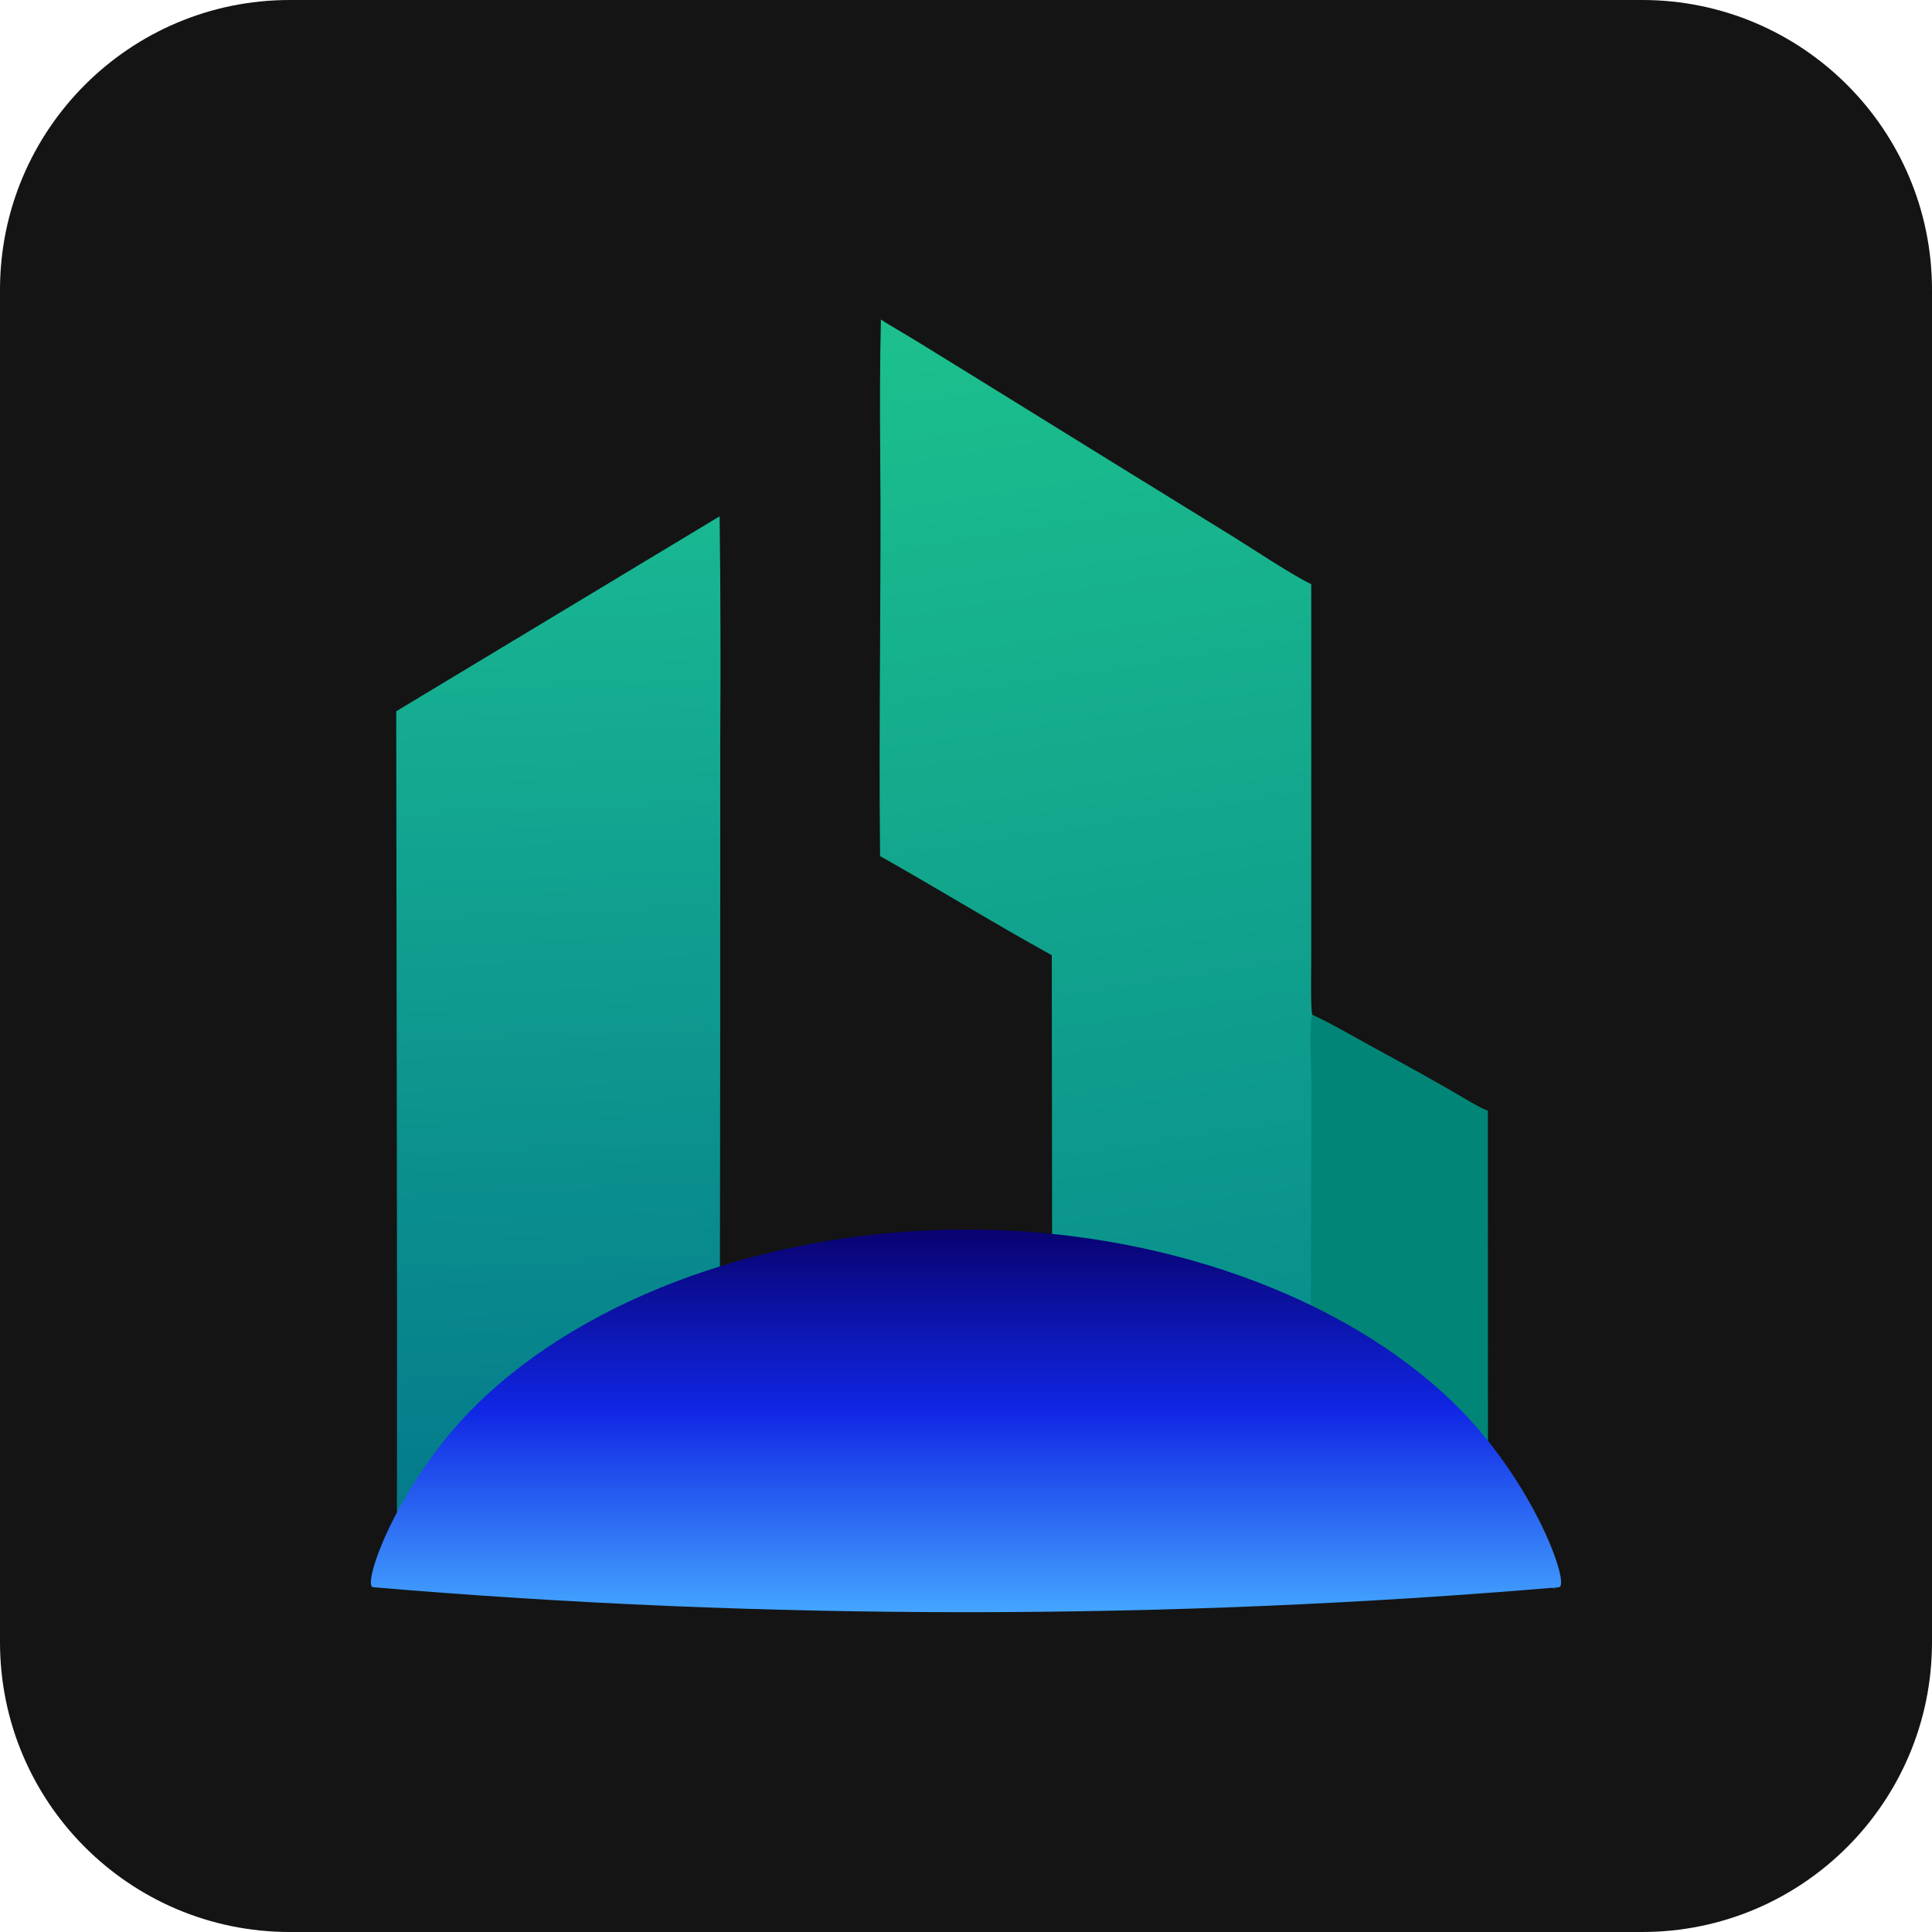
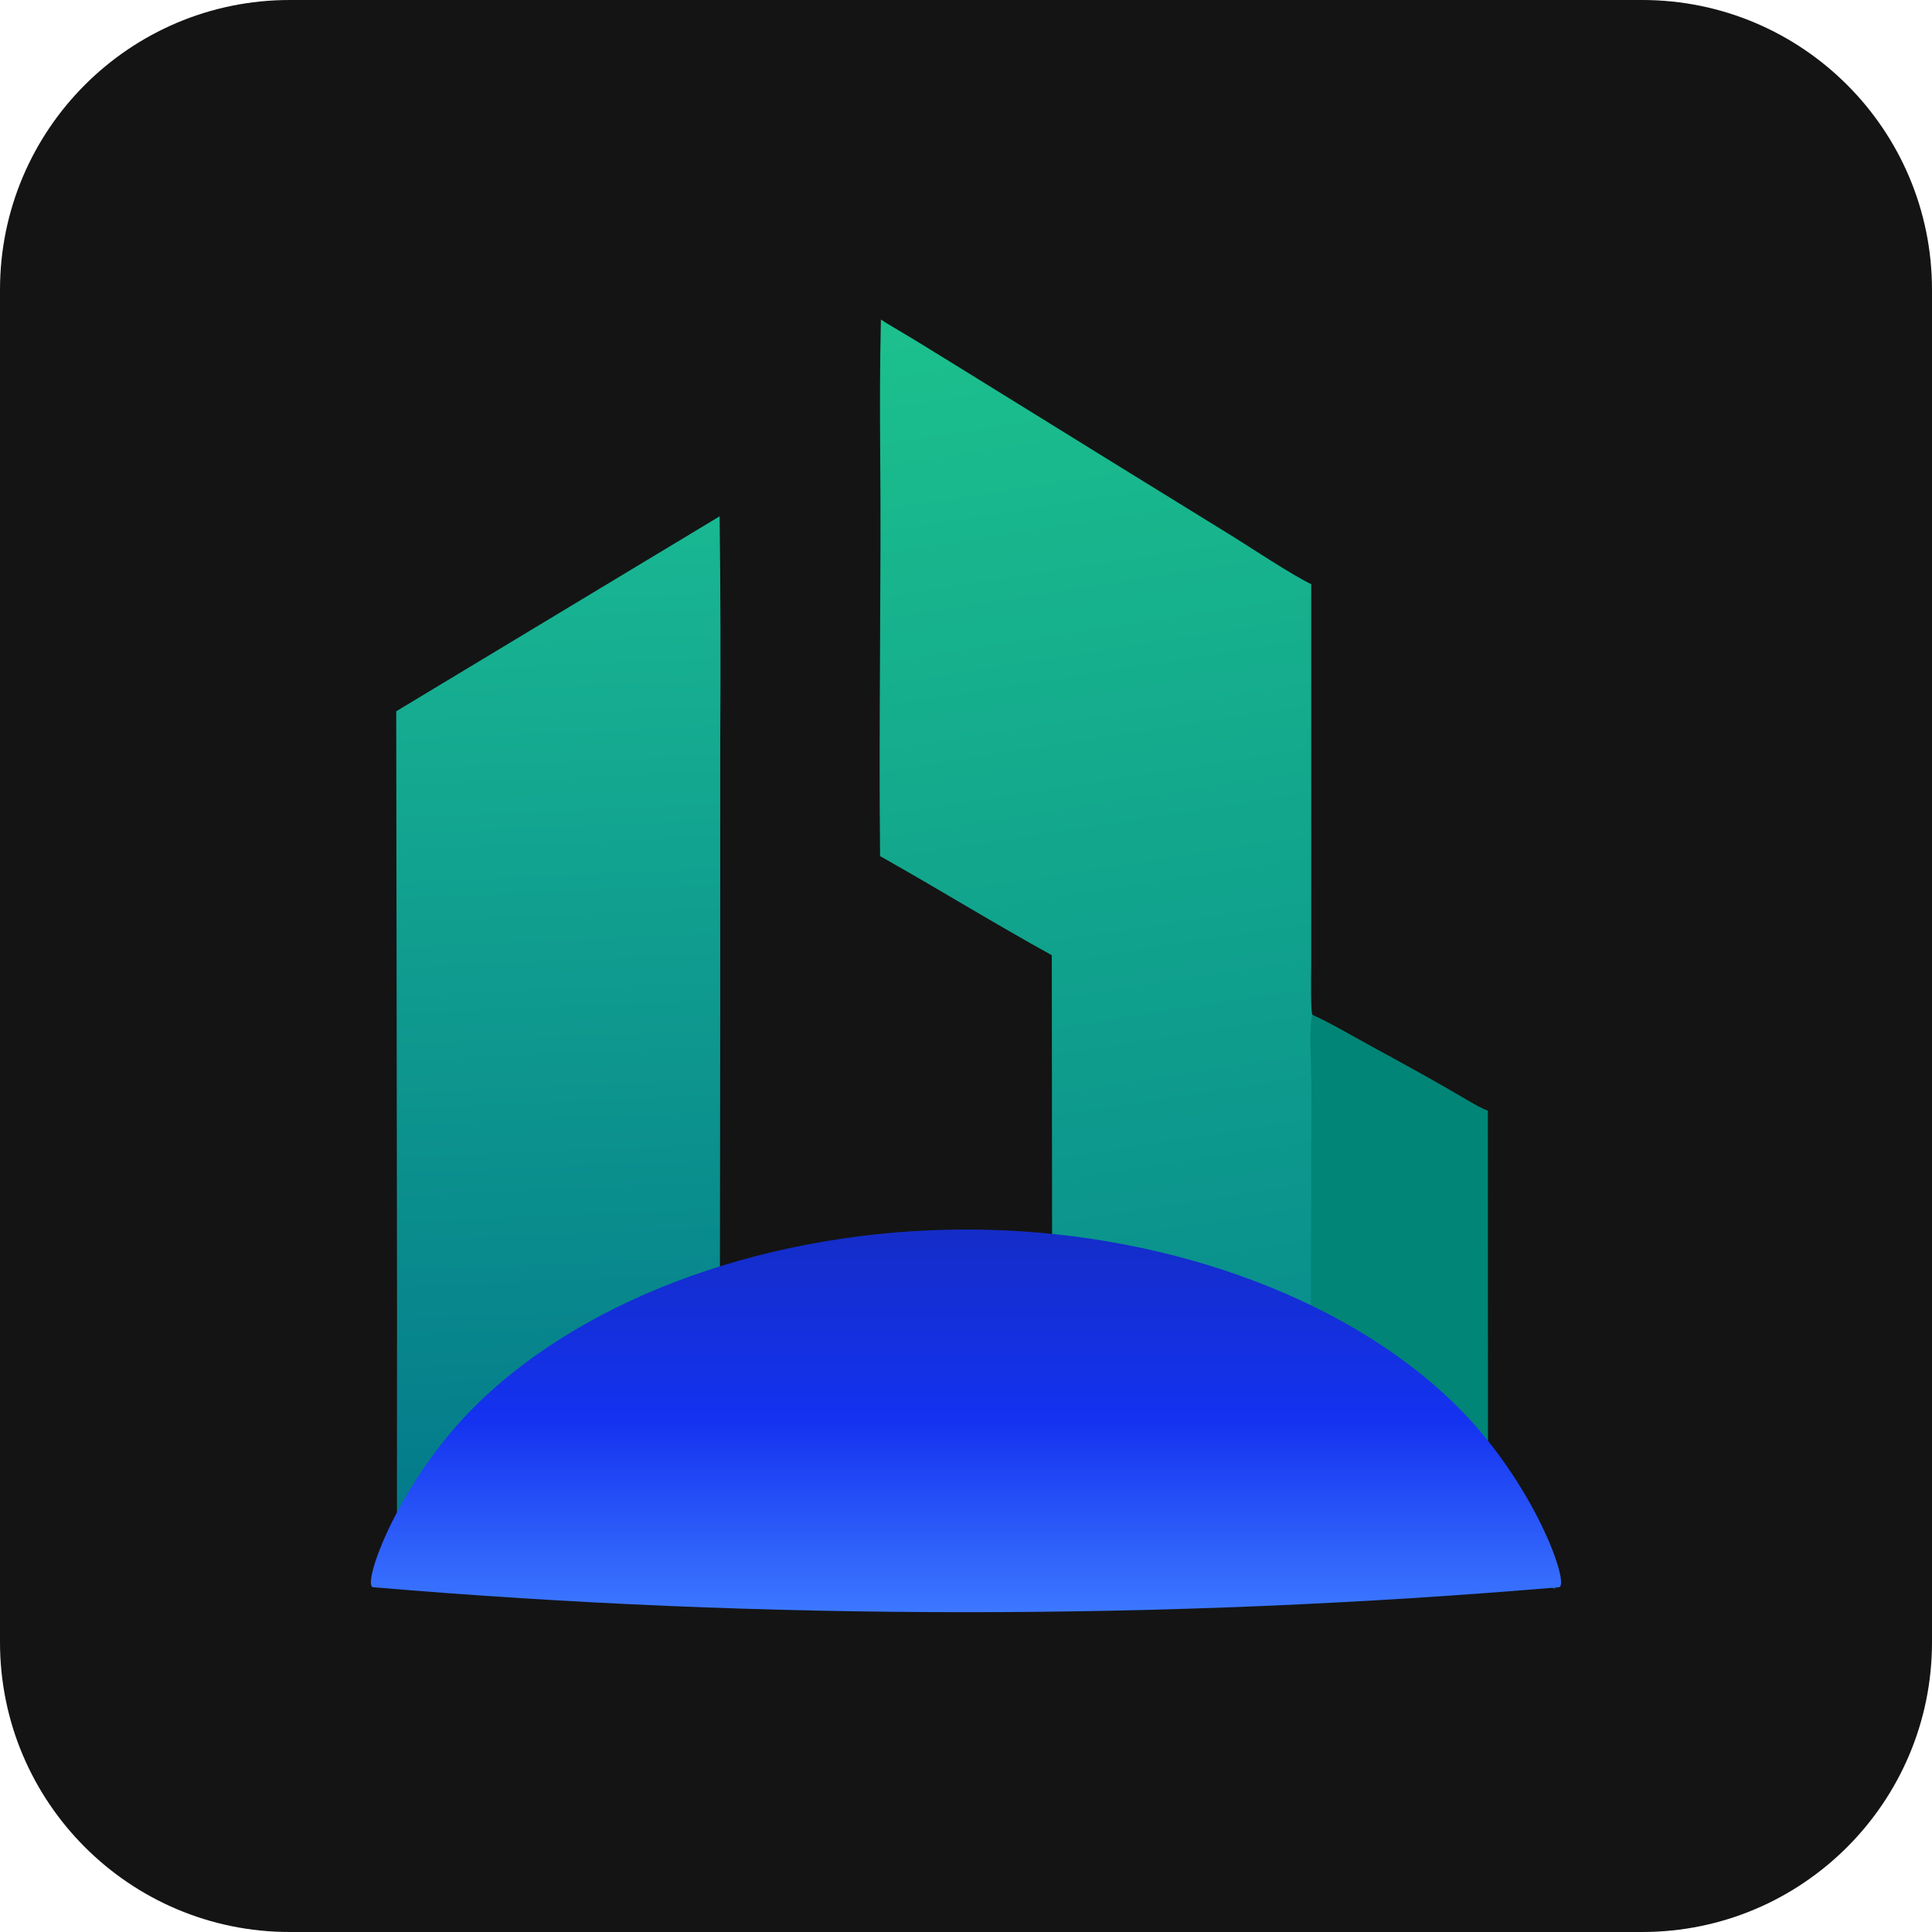
<svg xmlns="http://www.w3.org/2000/svg" version="1.1" width="32" height="32" viewBox="0 0 1917 1917">
  <defs>
</defs>
  <rect width="100%" height="100%" rx="15%" fill="rgb(20,20,20)" />
  <g transform="matrix(1 0 0 1 1208.387 946.7905)">
    <linearGradient id="SVGID_23" gradientUnits="userSpaceOnUse" gradientTransform="matrix(1 0 0 1 119.8121 112.255)" x1="1120.48" y1="1271.34" x2="942.872" y2="130.295">
      <stop offset="0%" style="stop-color:rgba(7,138,141,1);" />
      <stop offset="100%" style="stop-color:rgba(28,192,141,1);" />
    </linearGradient>
    <path transform=" translate(-1249.1, -890.2695)" style="stroke: rgb(255,255,255); stroke-opacity: 0; stroke-linecap: round; fill: url(#SVGID_23); fill-rule: evenodd" stroke-linecap="round" d="M 1584.69 1520.06 C 1572.74 1510.45 1560.55 1501.14 1548.1 1492.17 C 1543.2 1488.65 1518.93 1472.27 1516.55 1469.36 C 1517.41 1461.36 1517.23 1445.77 1517.09 1433.63 C 1517.04 1429.68 1517 1426.1 1517 1423.26 L 1516.99 1333.57 L 1516.92 1045.67 C 1511.05 1043.5 1503.77 1039.41 1498.31 1036.16 C 1467.66 1018.04 1436.46 1000.84 1405.16 983.855 C 1384.72 972.765 1363.97 960.304 1342.89 950.517 C 1341.27 947.784 1341.58 916.856 1341.71 903.713 C 1341.73 901.361 1341.75 899.578 1341.75 898.629 L 1341.78 806.653 L 1341.76 523.108 C 1323.05 514.192 1283.96 488.314 1265.52 476.746 L 1148.08 404.288 L 999.23 312.199 C 975.413 297.651 951.889 282.701 927.818 268.577 C 923.395 265.982 919.003 263.397 914.782 260.479 C 913.775 304.075 913.697 348.339 914.077 391.982 C 914.635 456.196 914.288 520.514 913.941 584.832 C 913.566 654.246 913.191 723.658 913.954 792.938 C 970.666 824.828 1028.08 860.283 1084.34 891.265 L 1084.65 1199.49 C 1084.65 1202.68 1084.73 1208.69 1084.84 1216.21 C 1085.2 1242.98 1085.84 1289 1083.91 1295.79 C 1045.22 1290.28 998.706 1284.87 959.584 1284.14 C 961.486 1294.24 963.498 1304.52 965.589 1314.91 L 1584.69 1520.06 Z" />
  </g>
  <path transform="translate(0,0)" style="stroke: rgb(255,255,255); stroke-opacity: 0; stroke-linecap: round; fill: rgb(1,133,118)" stroke-linecap="round" d="M1302.179 1007.038C1323.259 1016.825 1344.009 1029.286 1364.449 1040.376 1395.749 1057.36 1426.949 1074.558 1457.599 1092.682 1463.059 1095.929 1470.339 1100.021 1476.209 1102.188L1476.279 1390.096 1476.289 1479.786C1476.289 1491.356 1476.969 1515.286 1475.839 1525.886 1471.009 1524.316 1434.539 1499.536 1426.339 1494.976 1384.689 1471.836 1342.899 1448.836 1299.419 1429.236 1303.139 1415.656 1300.689 1361.266 1300.619 1345.376L1301.189 1077.841C1301.339 1064.263 1298.429 1015.787 1302.179 1007.038Z" />
  <g transform="matrix(1 0 0 1 554.0399 1021.024)">
    <linearGradient id="SVGID_25" gradientUnits="userSpaceOnUse" gradientTransform="matrix(1 0 0 1 0 0)" x1="495.302" y1="1349.55" x2="453.53" y2="355.457">
      <stop offset="0%" style="stop-color:rgba(3,121,139,1);" />
      <stop offset="100%" style="stop-color:rgba(25,183,146,1);" />
    </linearGradient>
    <path transform=" translate(-474.9411, -852.2485)" style="stroke-linecap: round; fill: url(#SVGID_25)" stroke-linecap="round" d="M 314.055 536.973 L 634.942 343.527 C 635.869 418.581 636.068 493.642 635.539 568.699 L 635.536 851.424 L 635.236 1098.33 C 635.136 1134.15 636.171 1173.01 635.092 1208.47 C 553.681 1233.07 473.682 1269.33 399.211 1310.28 C 380.655 1320.43 362.428 1331.16 344.559 1342.47 C 339.847 1345.4 318.454 1359.95 315.314 1360.97 C 314.524 1355.67 314.75 1341.82 314.744 1336 L 314.777 1290.91 L 314.871 1133.92 L 314.055 536.973 Z" />
  </g>
  <g transform="matrix(15.12684 0 0 10.42604 958.4836 1409.821)">
    <linearGradient id="SVGID_159" gradientUnits="userSpaceOnUse" gradientTransform="matrix(1 0 0 1 8.96448 30.978)" x1="39.035" y1="0" x2="39.035" y2="36.419">
-       <stop offset="0%" style="stop-color:rgb(9, 2, 112);" />
-       <stop offset="47%" style="stop-color:rgba(16,38,228,1);" />
-       <stop offset="100%" style="stop-color:rgba(68,165,255,1);" />
+       <stop offset="0%" style="stop-color: rgba(20,45,200,1);" />
+       <stop offset="50%" style="stop-color: rgba(20,50,240,1);" />
+       <stop offset="100%" style="stop-color: rgba(60,120,255,1);" />
    </linearGradient>
    <path transform=" translate(-47.99998, -49.18769)" style="stroke-width: 0; fill: url(#SVGID_159)" vector-effect="non-scaling-stroke" stroke-linecap="round" d="M 9.113 65.022 C 8.317 64.924 10.738 54.951 15.96 47.553 C 23.243 37.234 35.374 30.978 48 30.978 C 60.626 30.978 72.756 37.235 80.039 47.553 C 85.261 54.952 87.683 64.925 86.887 65.023 C 61.156 68.189 34.844 68.189 9.113 65.022 Z" />
  </g>
</svg>
